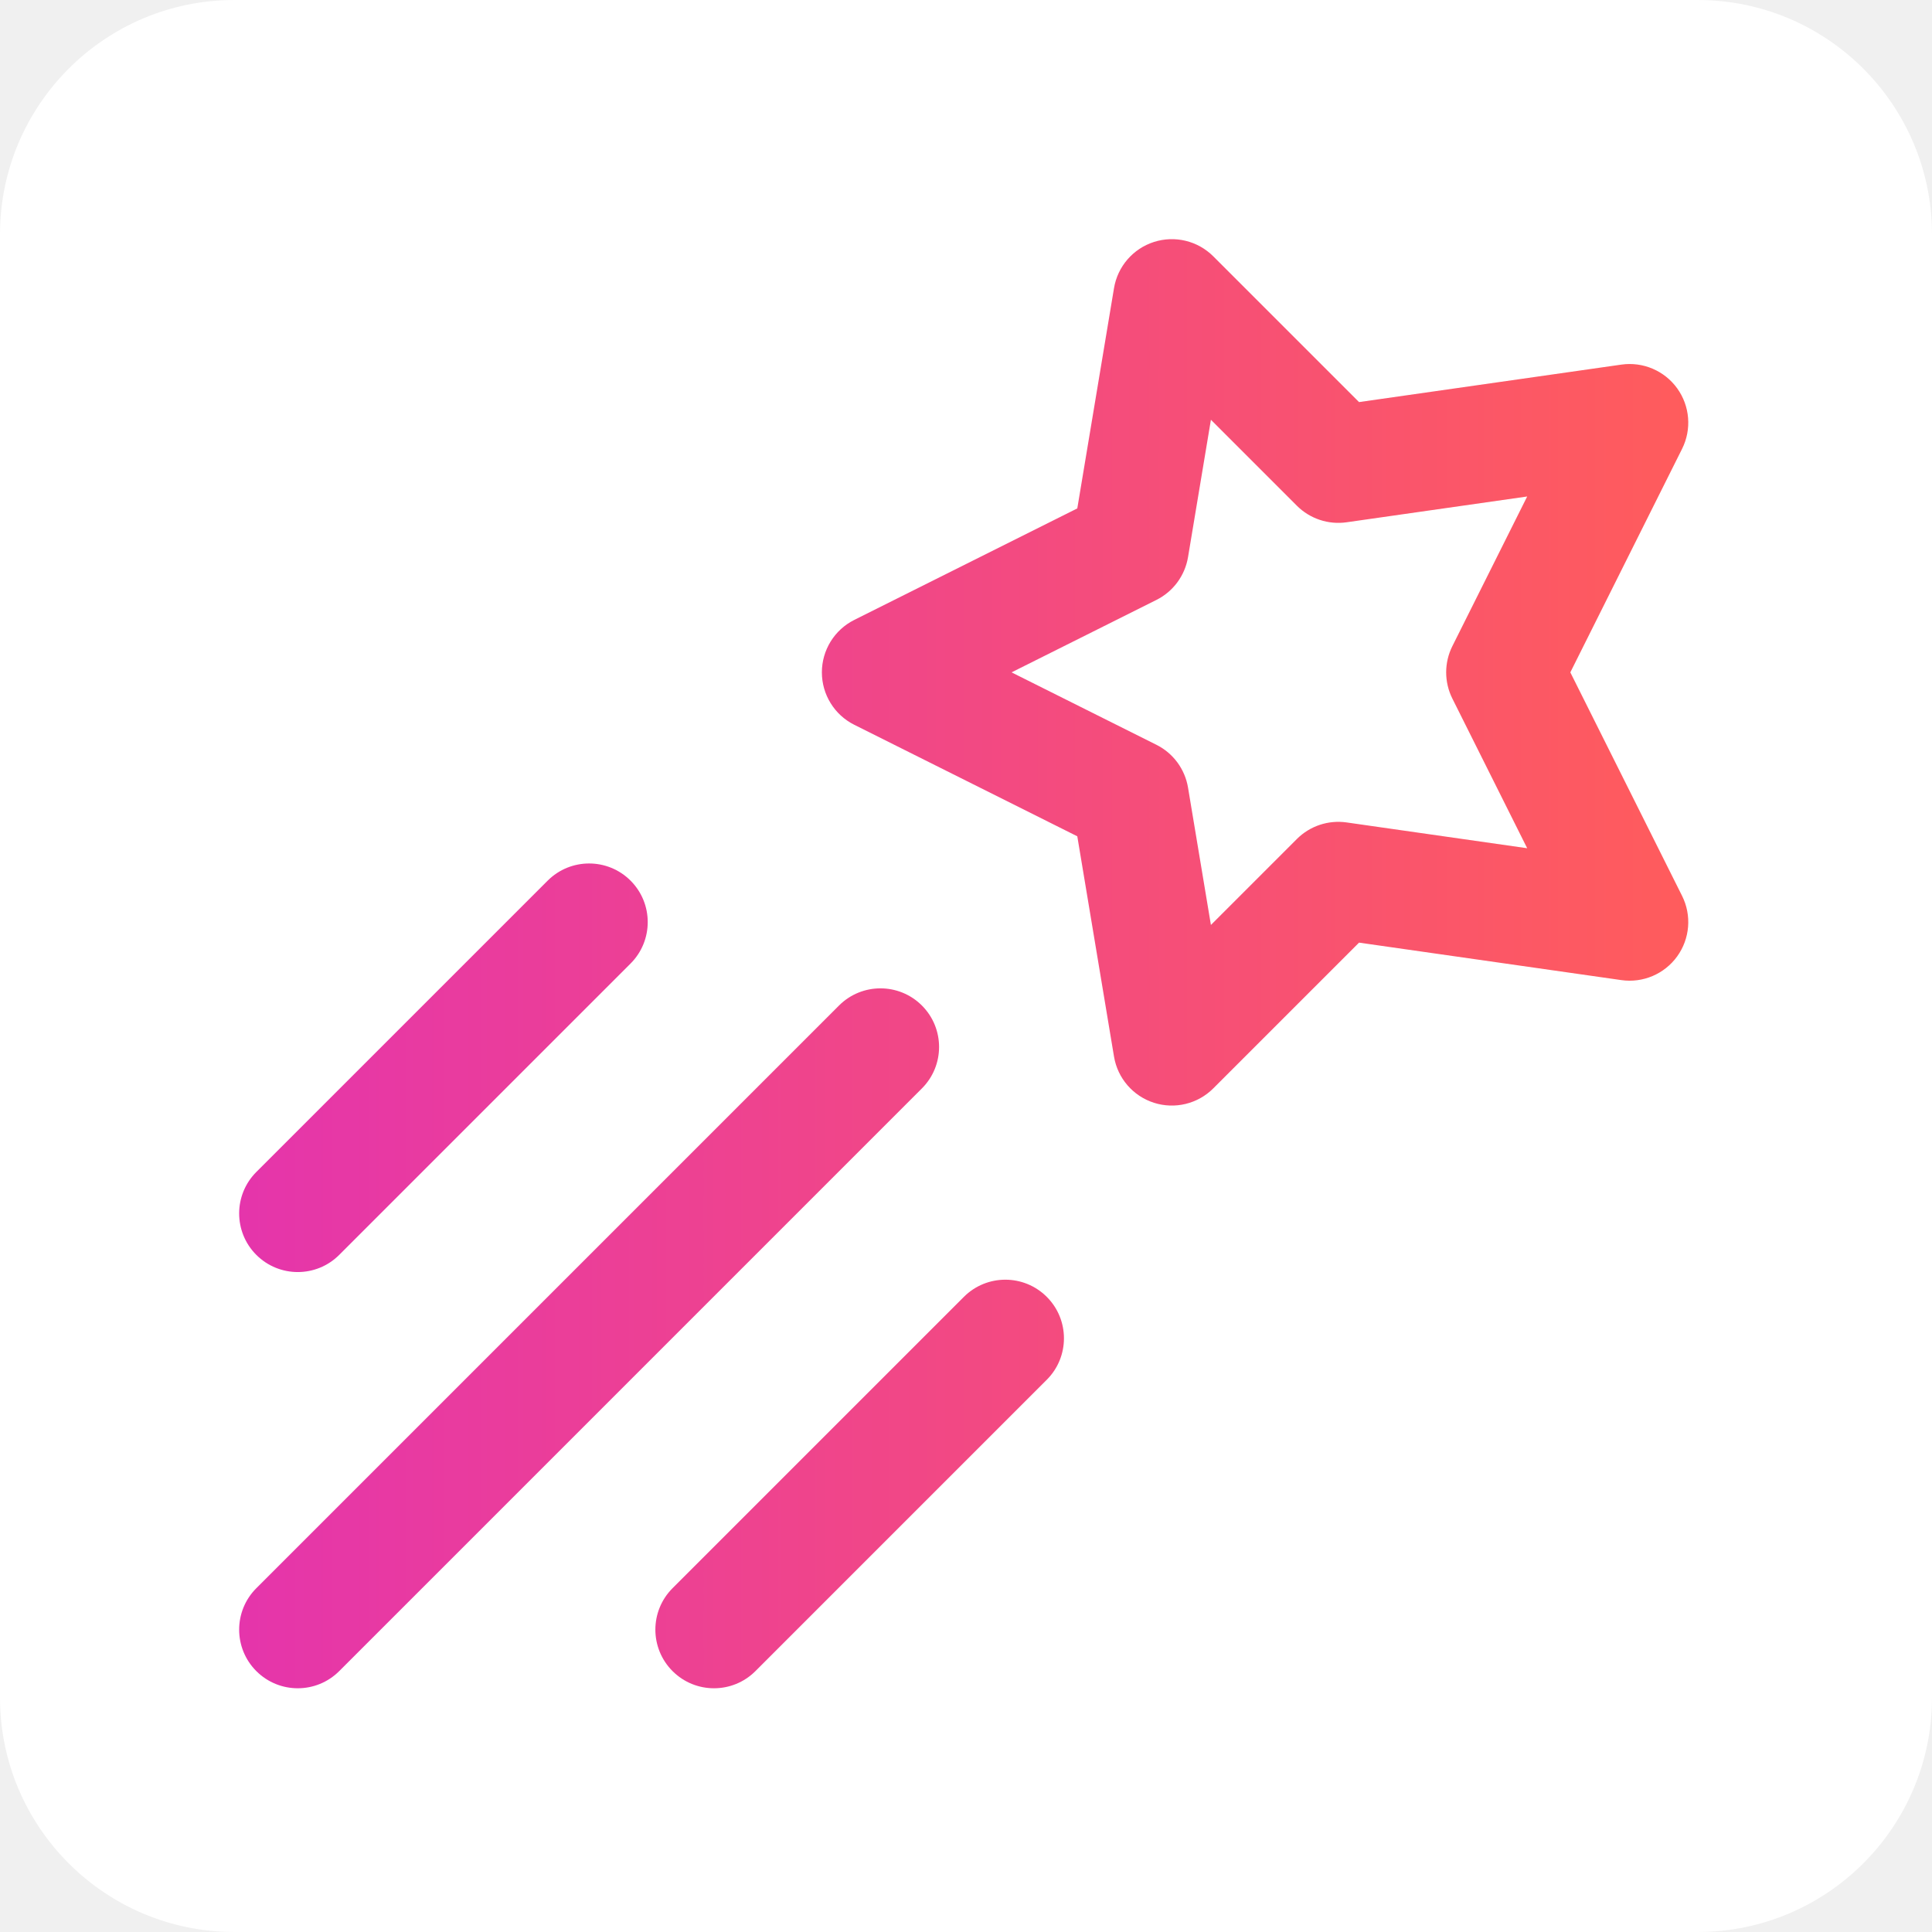
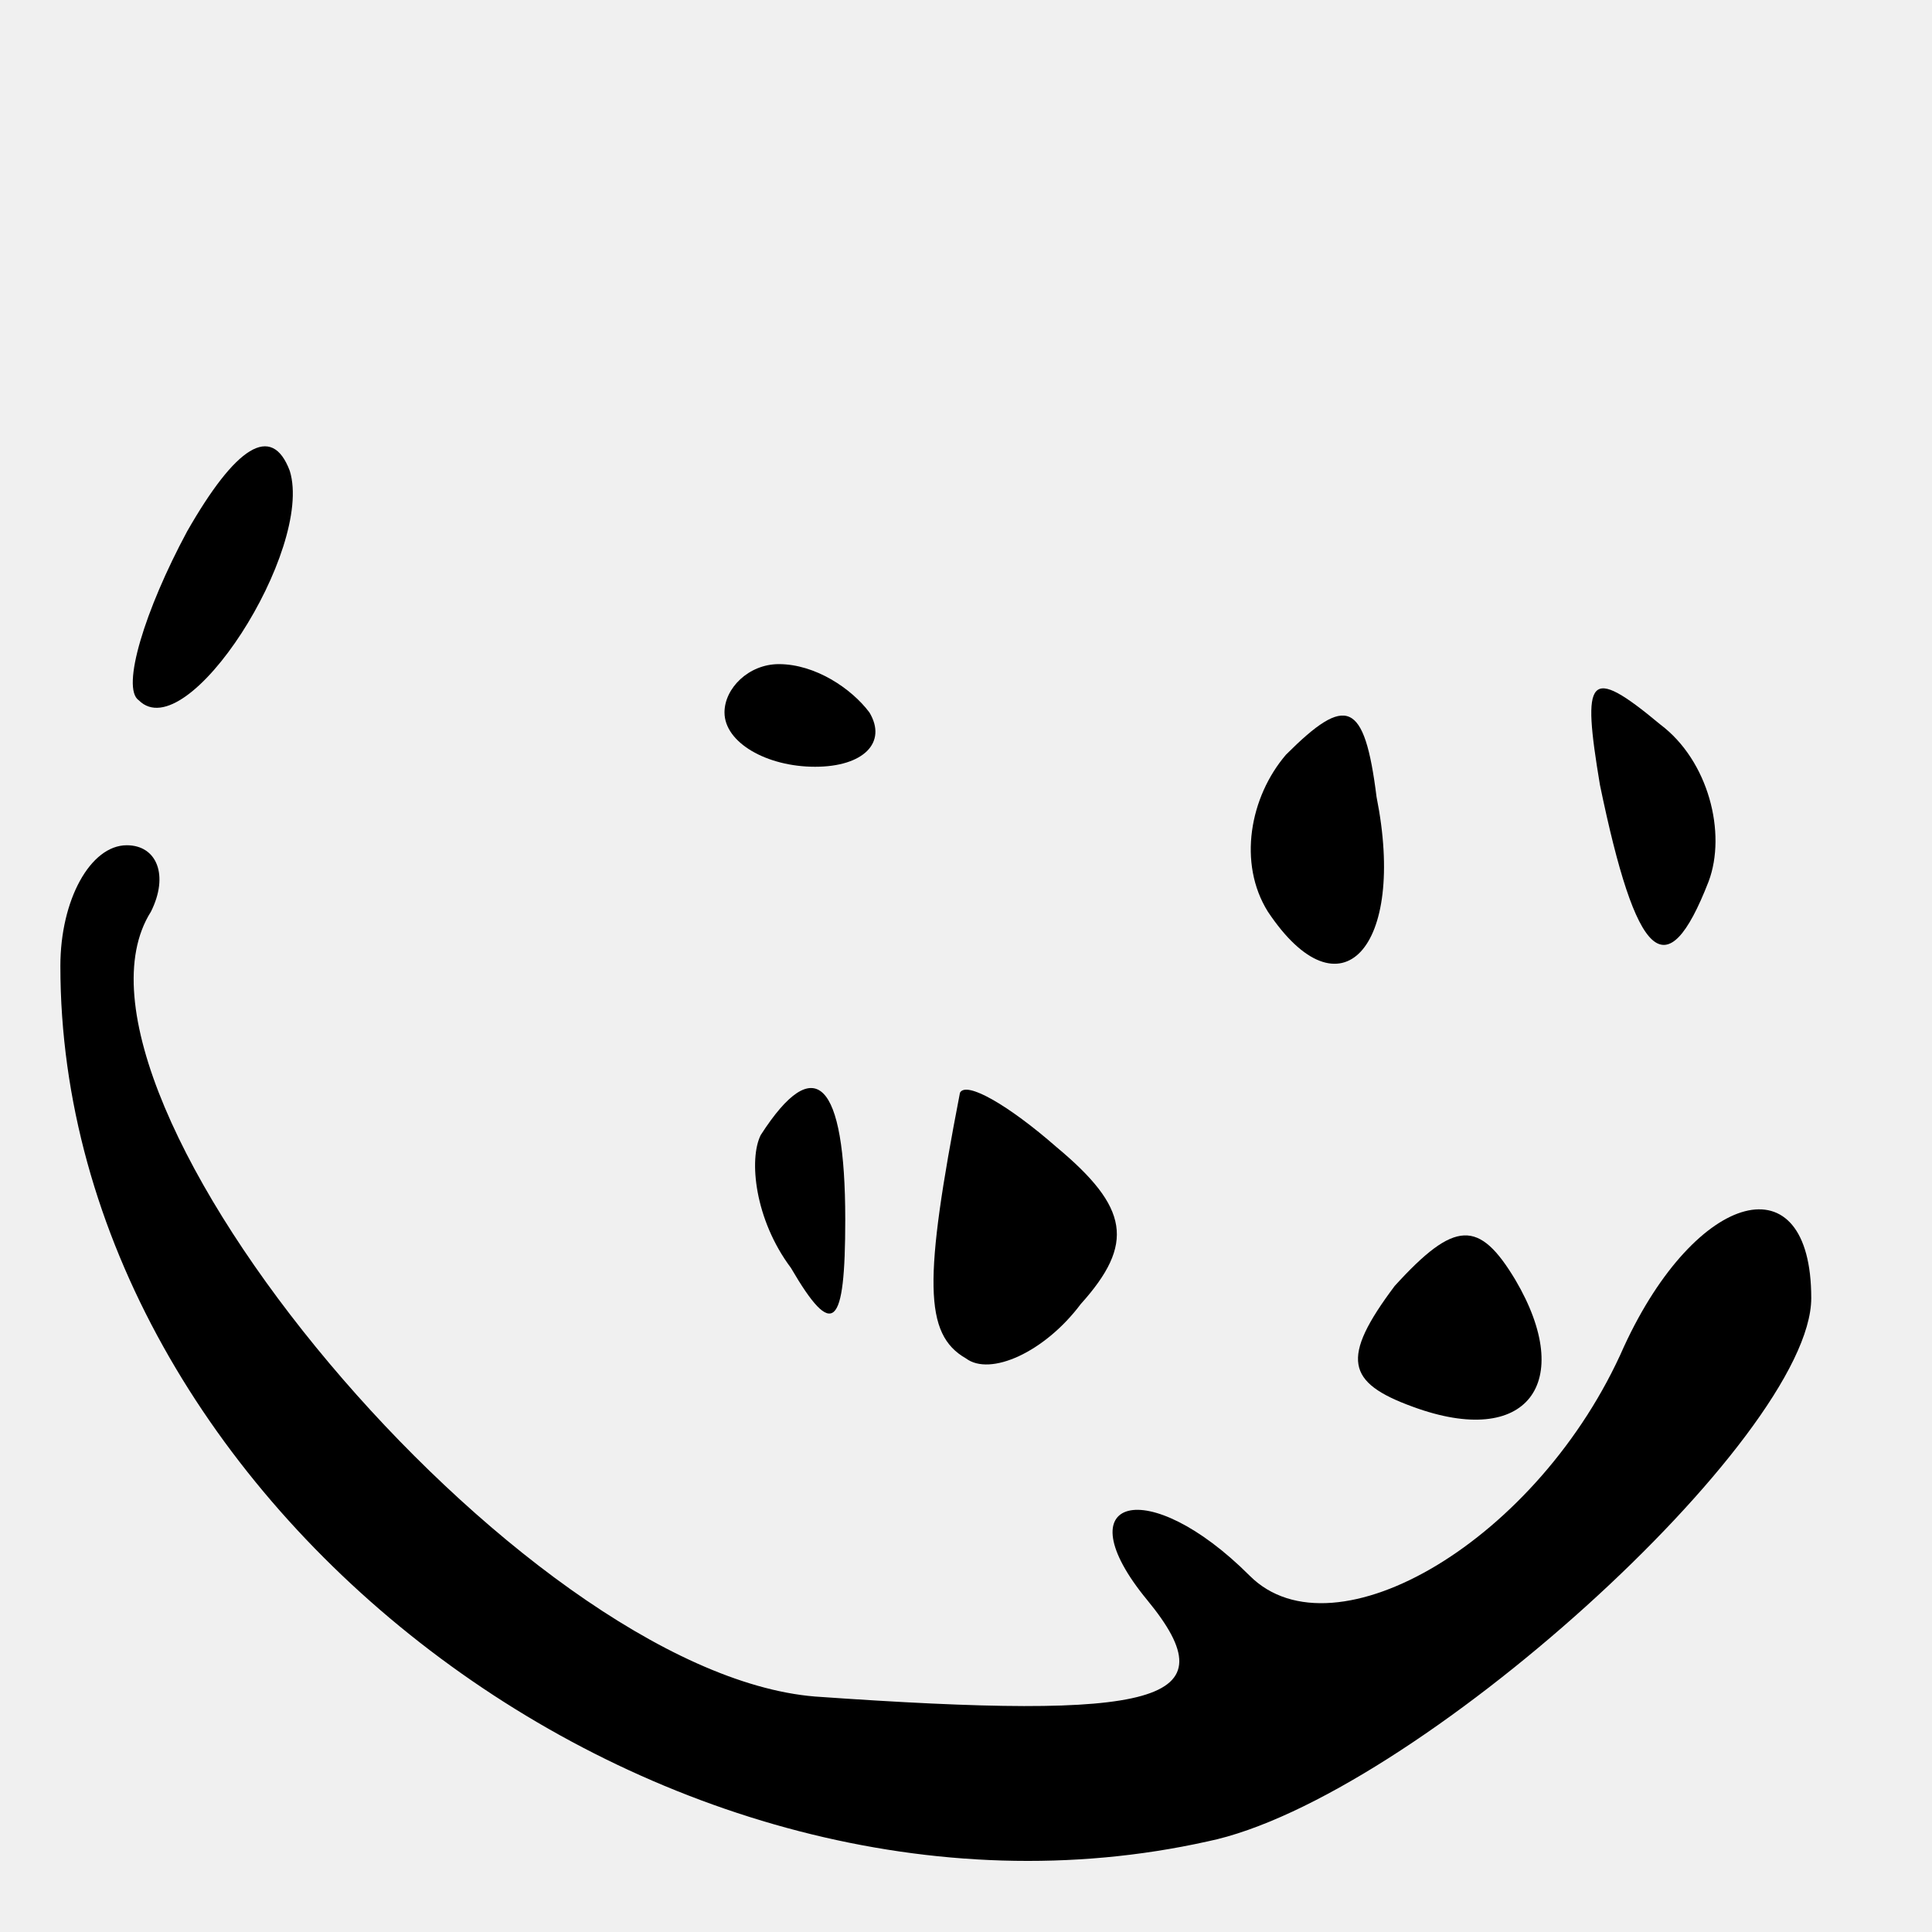
- <svg xmlns="http://www.w3.org/2000/svg" width="412" height="412" fill="none">
-   <style>
-     rect {
-       fill: white;
-     }
-     @media (prefers-color-scheme: dark) {
-       rect {
-         fill: black;
-       }
-     }
-   </style>
-   <rect width="412" height="412" rx="50" />
-   <path fill-rule="evenodd" clip-rule="evenodd" d="M54.661 338.686c-4.881 4.881-4.881 12.796 0 17.677 4.882 4.882 12.796 4.882 17.678 0l124.258-124.258c4.881-4.881 4.881-12.796 0-17.677-4.882-4.882-12.796-4.882-17.678 0L54.661 338.686zM182.173 132.2a12.502 12.502 0 000 22.361l47.56 23.78 7.83 46.975a12.498 12.498 0 0021.168 6.784l31.083-31.083 55.942 7.992a12.5 12.5 0 0012.948-17.965l-23.832-47.663 23.832-47.663a12.5 12.5 0 00-12.948-17.965l-55.942 7.992-31.083-31.083a12.5 12.5 0 00-21.168 6.784l-7.83 46.974-47.56 23.78zm64.434 26.627l-30.893-15.446 30.893-15.447a12.5 12.5 0 006.74-9.125l4.882-29.294 18.327 18.327a12.499 12.499 0 0010.607 3.535l38.511-5.501-15.957 31.915a12.496 12.496 0 000 11.18l15.957 31.915-38.511-5.502a12.502 12.502 0 00-10.607 3.536l-18.327 18.327-4.882-29.295a12.503 12.503 0 00-6.74-9.125zM54.661 267.605c-4.881-4.882-4.881-12.796 0-17.678l62.129-62.129c4.882-4.881 12.796-4.881 17.678 0 4.881 4.882 4.881 12.796 0 17.678l-62.13 62.129c-4.88 4.881-12.795 4.881-17.677 0zm88.759 71.081c-4.882 4.881-4.882 12.796 0 17.677 4.881 4.882 12.796 4.882 17.677 0l62.129-62.129c4.882-4.881 4.882-12.796 0-17.677-4.881-4.882-12.796-4.882-17.677 0l-62.129 62.129z" fill="url(#paint0_linear)" />
-   <defs>
-     <linearGradient id="paint0_linear" x1="51" y1="205.512" x2="360.024" y2="205.512" gradientUnits="userSpaceOnUse">
-       <stop stop-color="#E535AB" />
-       <stop offset="1" stop-color="#FF5C5C" />
-     </linearGradient>
-   </defs>
+ <svg xmlns="http://www.w3.org/2000/svg" version="1.0" width="32pt" height="32pt" viewBox="0 0 32 32" preserveAspectRatio="xMidYMid meet">
+   <g transform="translate(0,32) scale(0.1,-0.1)" fill="#000000" stroke="none">
+     <path d="M31 232 c-7 -13 -11 -26 -8 -28 8 -8 29 25 25 38 -3 8 -9 4 -17 -10z" />
+     <path d="M120 202 c0 -5 7 -9 15 -9 8 0 12 4 9 9 -3 4 -9 8 -15 8 -5 0 -9 -4 -9 -8z" />
+     <path d="M213 195 c-6 -7 -8 -18 -3 -26 12 -18 23 -6 18 19 -2 16 -5 17 -15 7z" />
+     <path d="M265 190 c6 -29 11 -34 18 -16 3 8 0 20 -8 26 -12 10 -13 8 -10 -10z" />
+     <path d="M10 160 c0 -89 100 -165 190 -145 34 7 100 67 100 90 0 23 -19 18 -31 -8 -14 -32 -48 -52 -62 -38 -17 17 -31 13 -17 -4 14 -17 2 -20 -55 -16 -49 4 -129 100 -110 130 3 6 1 11 -4 11 -6 0 -11 -9 -11 -20z" />
+     <path d="M126 132 c-2 -4 -1 -14 5 -22 7 -12 9 -10 9 8 0 23 -5 28 -14 14z" />
+     <path d="M159 139 c-6 -31 -6 -40 1 -44 4 -3 13 1 19 9 9 10 8 16 -4 26 -8 7 -15 11 -16 9z" />
+     <path d="M231 107 c-9 -12 -8 -16 3 -20 19 -7 27 4 17 21 -6 10 -10 10 -20 -1z" />
+   </g>
</svg>
